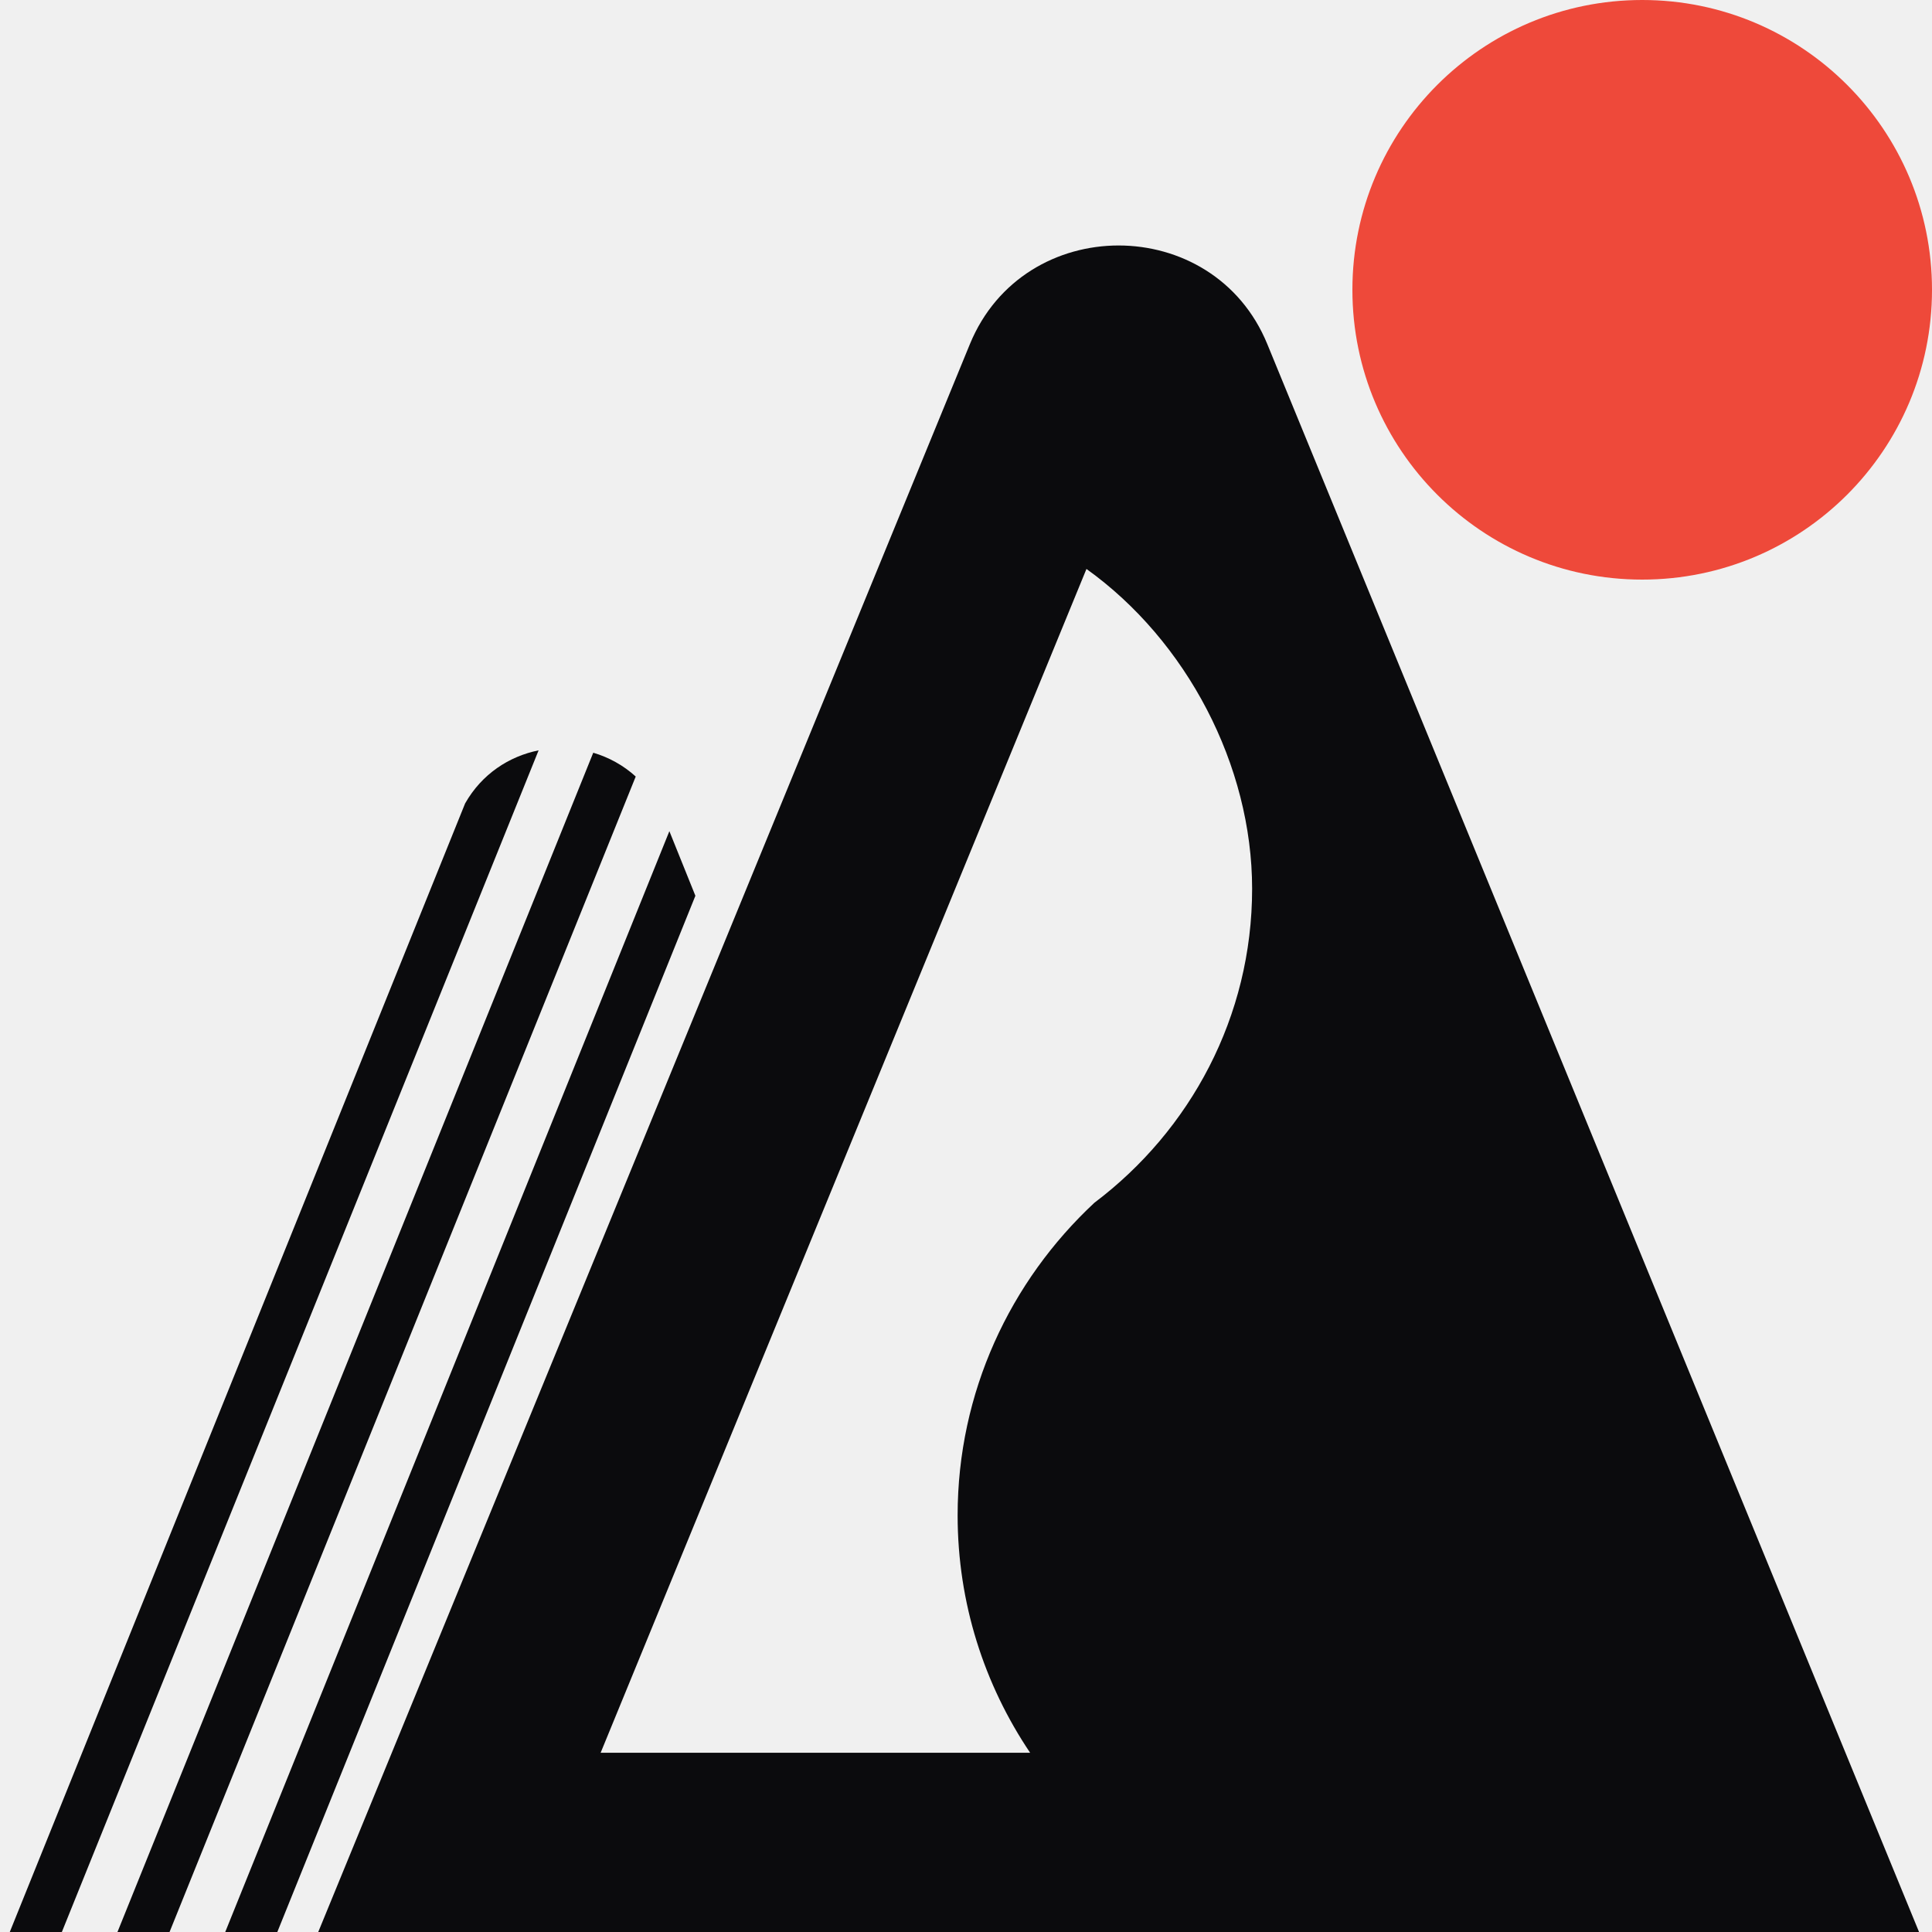
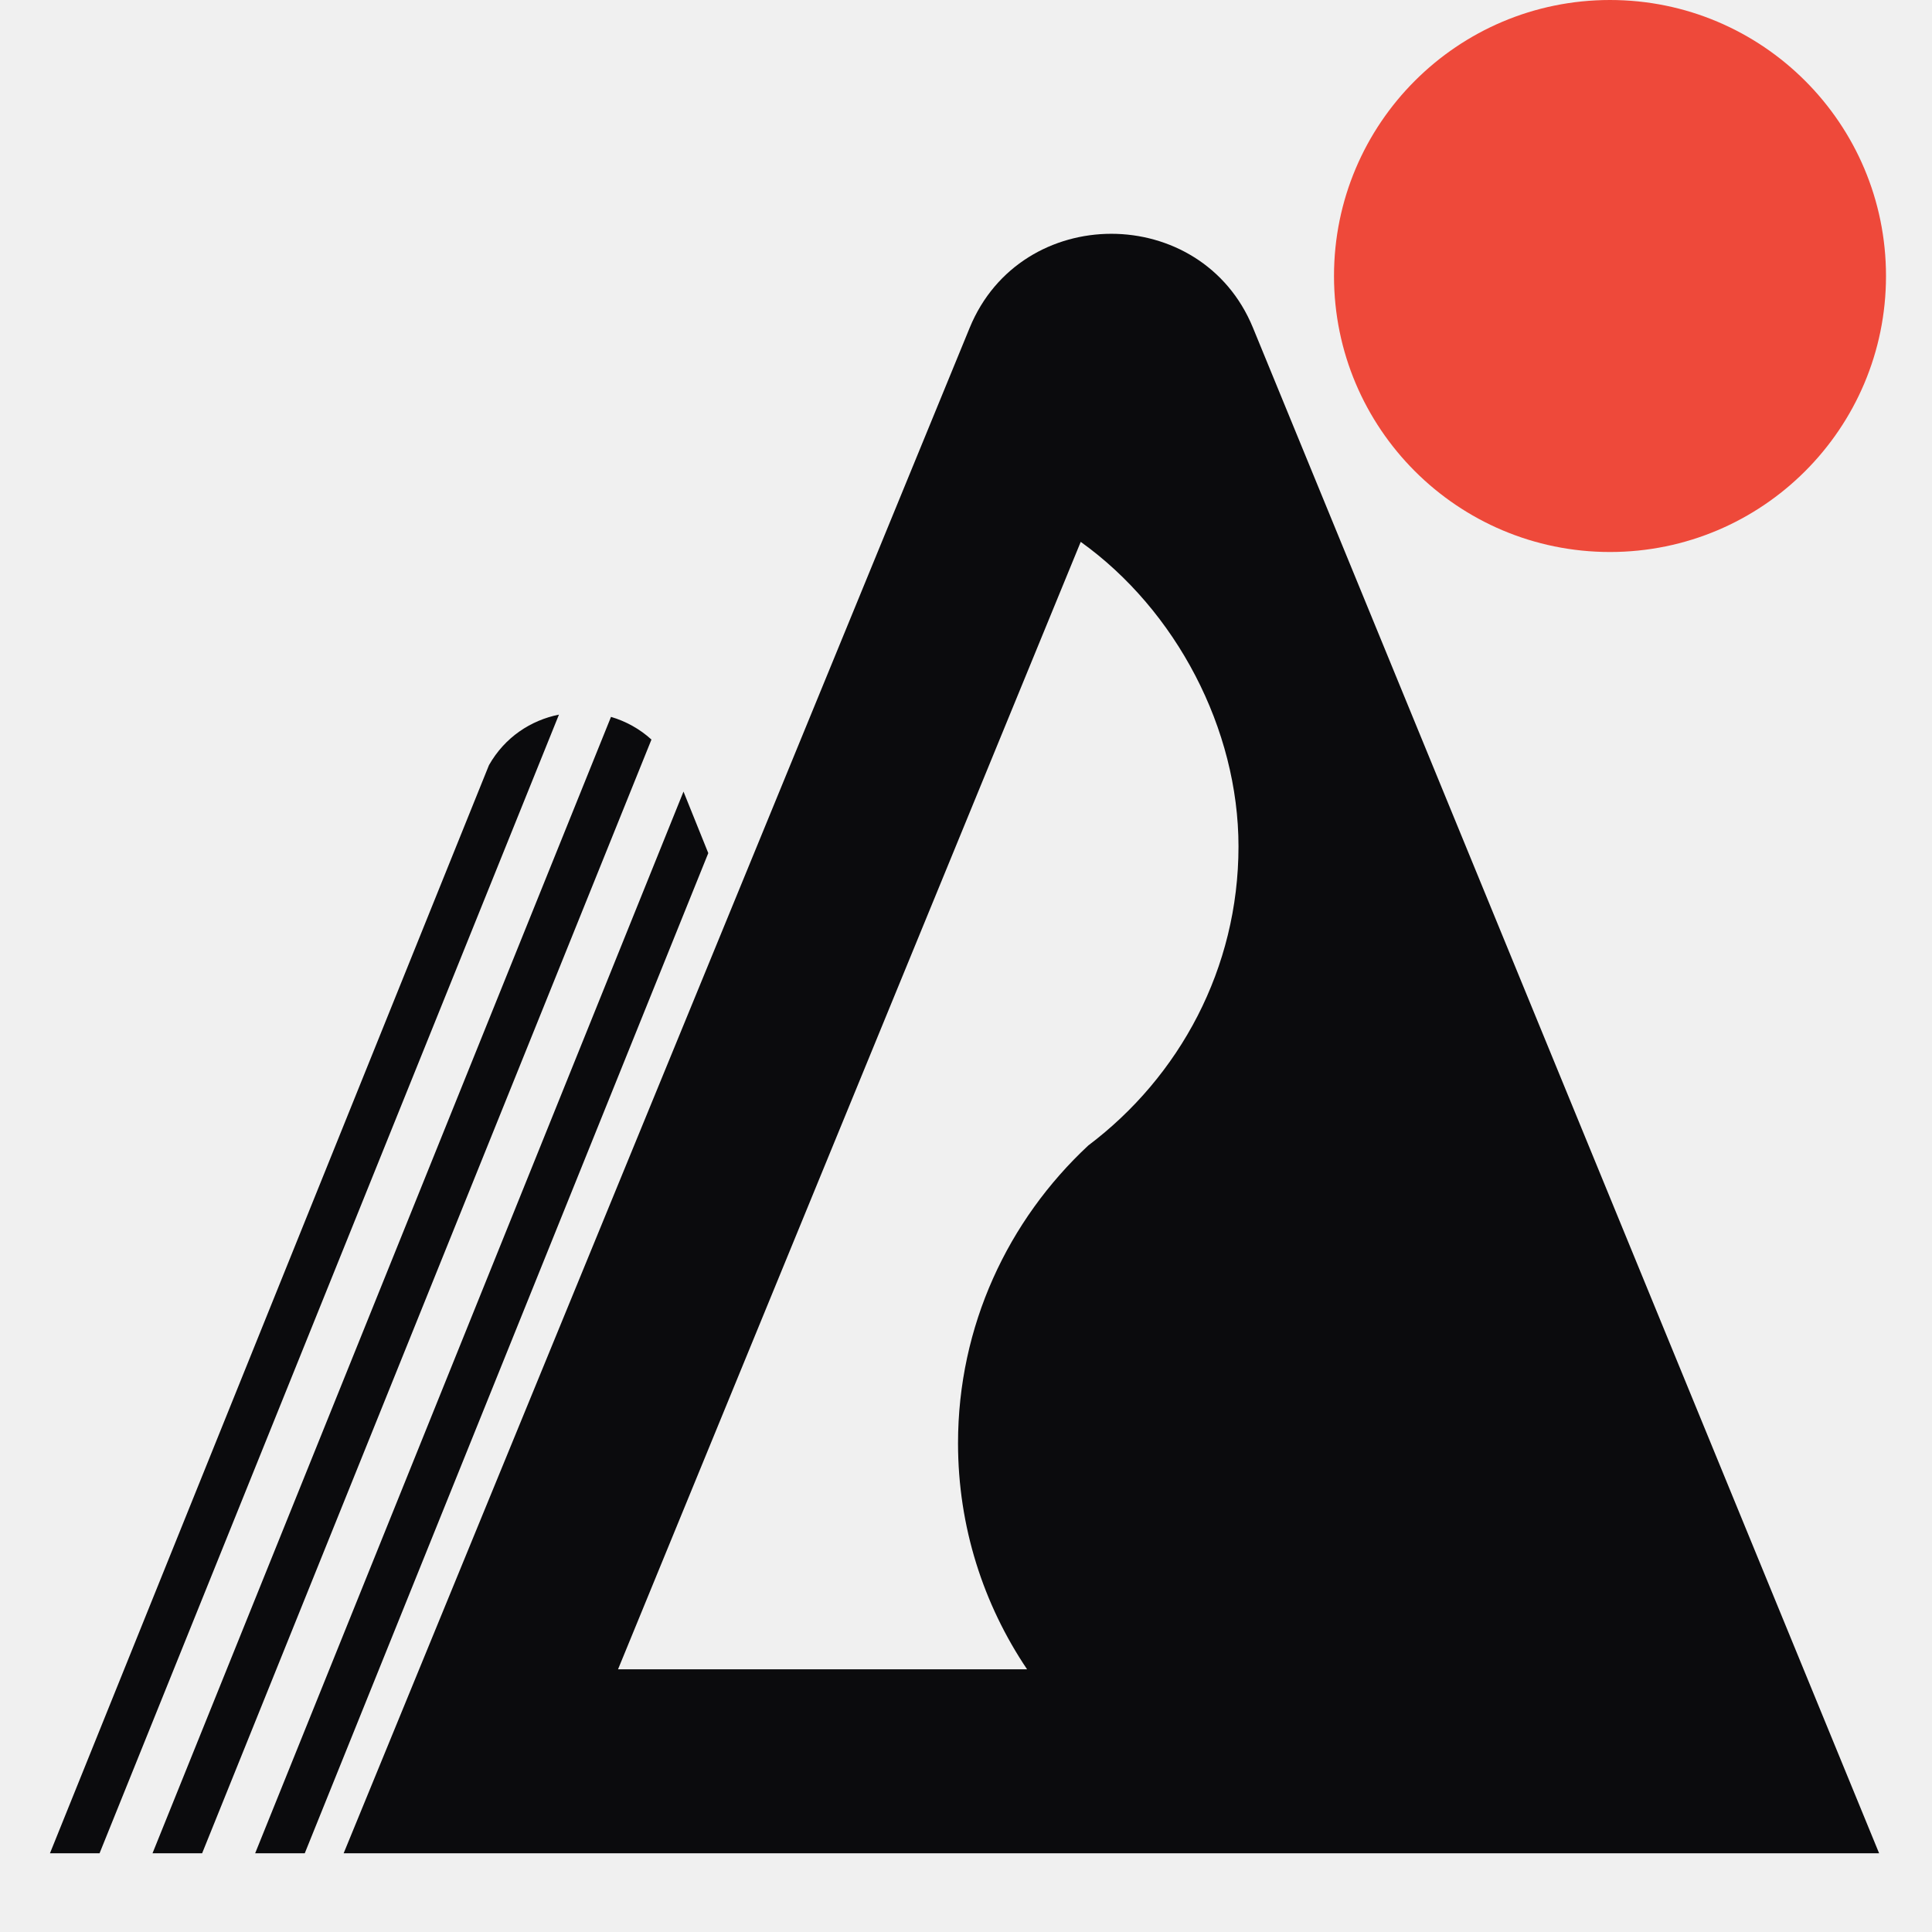
- <svg xmlns="http://www.w3.org/2000/svg" width="200" height="200" viewBox="0 -25 200 200" fill="none">
+ <svg xmlns="http://www.w3.org/2000/svg" width="210" height="210" viewBox="-5 -25 210 210" fill="none">
  <defs>
    <style>
            .favicon {
                fill: #0b0b0d;
            }
            @media (prefers-color-scheme: dark) {
                .favicon {
                    fill: #fff;
                }
            }
        </style>
  </defs>
  <path class="favicon" fill-rule="evenodd" clip-rule="evenodd" d="M100.402 10.626C103.2 3.817 109.495 0.416 115.792 0.412H115.802C122.098 0.416 128.403 3.817 131.192 10.626L199.252 176.444C143.619 176.444 87.986 176.444 32.352 176.444L100.402 10.626ZM129.619 67.005C129.619 80.251 123.218 92.028 113.291 99.509C104.571 107.634 99.133 119.128 99.133 131.871C99.133 140.952 101.895 149.399 106.638 156.444H62.178L112.47 33.898C122.842 41.324 129.619 54.232 129.619 67.005Z M55.756 52.676L5.821 176.444H0.43L48.148 58.17C49.879 55.119 52.707 53.289 55.756 52.676Z M65.81 55.387L16.97 176.443H11.578L61.413 52.922C63.014 53.394 64.525 54.216 65.81 55.387Z M71.987 67.73L28.126 176.443H22.734L69.293 61.043L71.987 67.73Z" />
  <circle cx="170" cy="5" r="30" fill="#ee493a" />
</svg>
